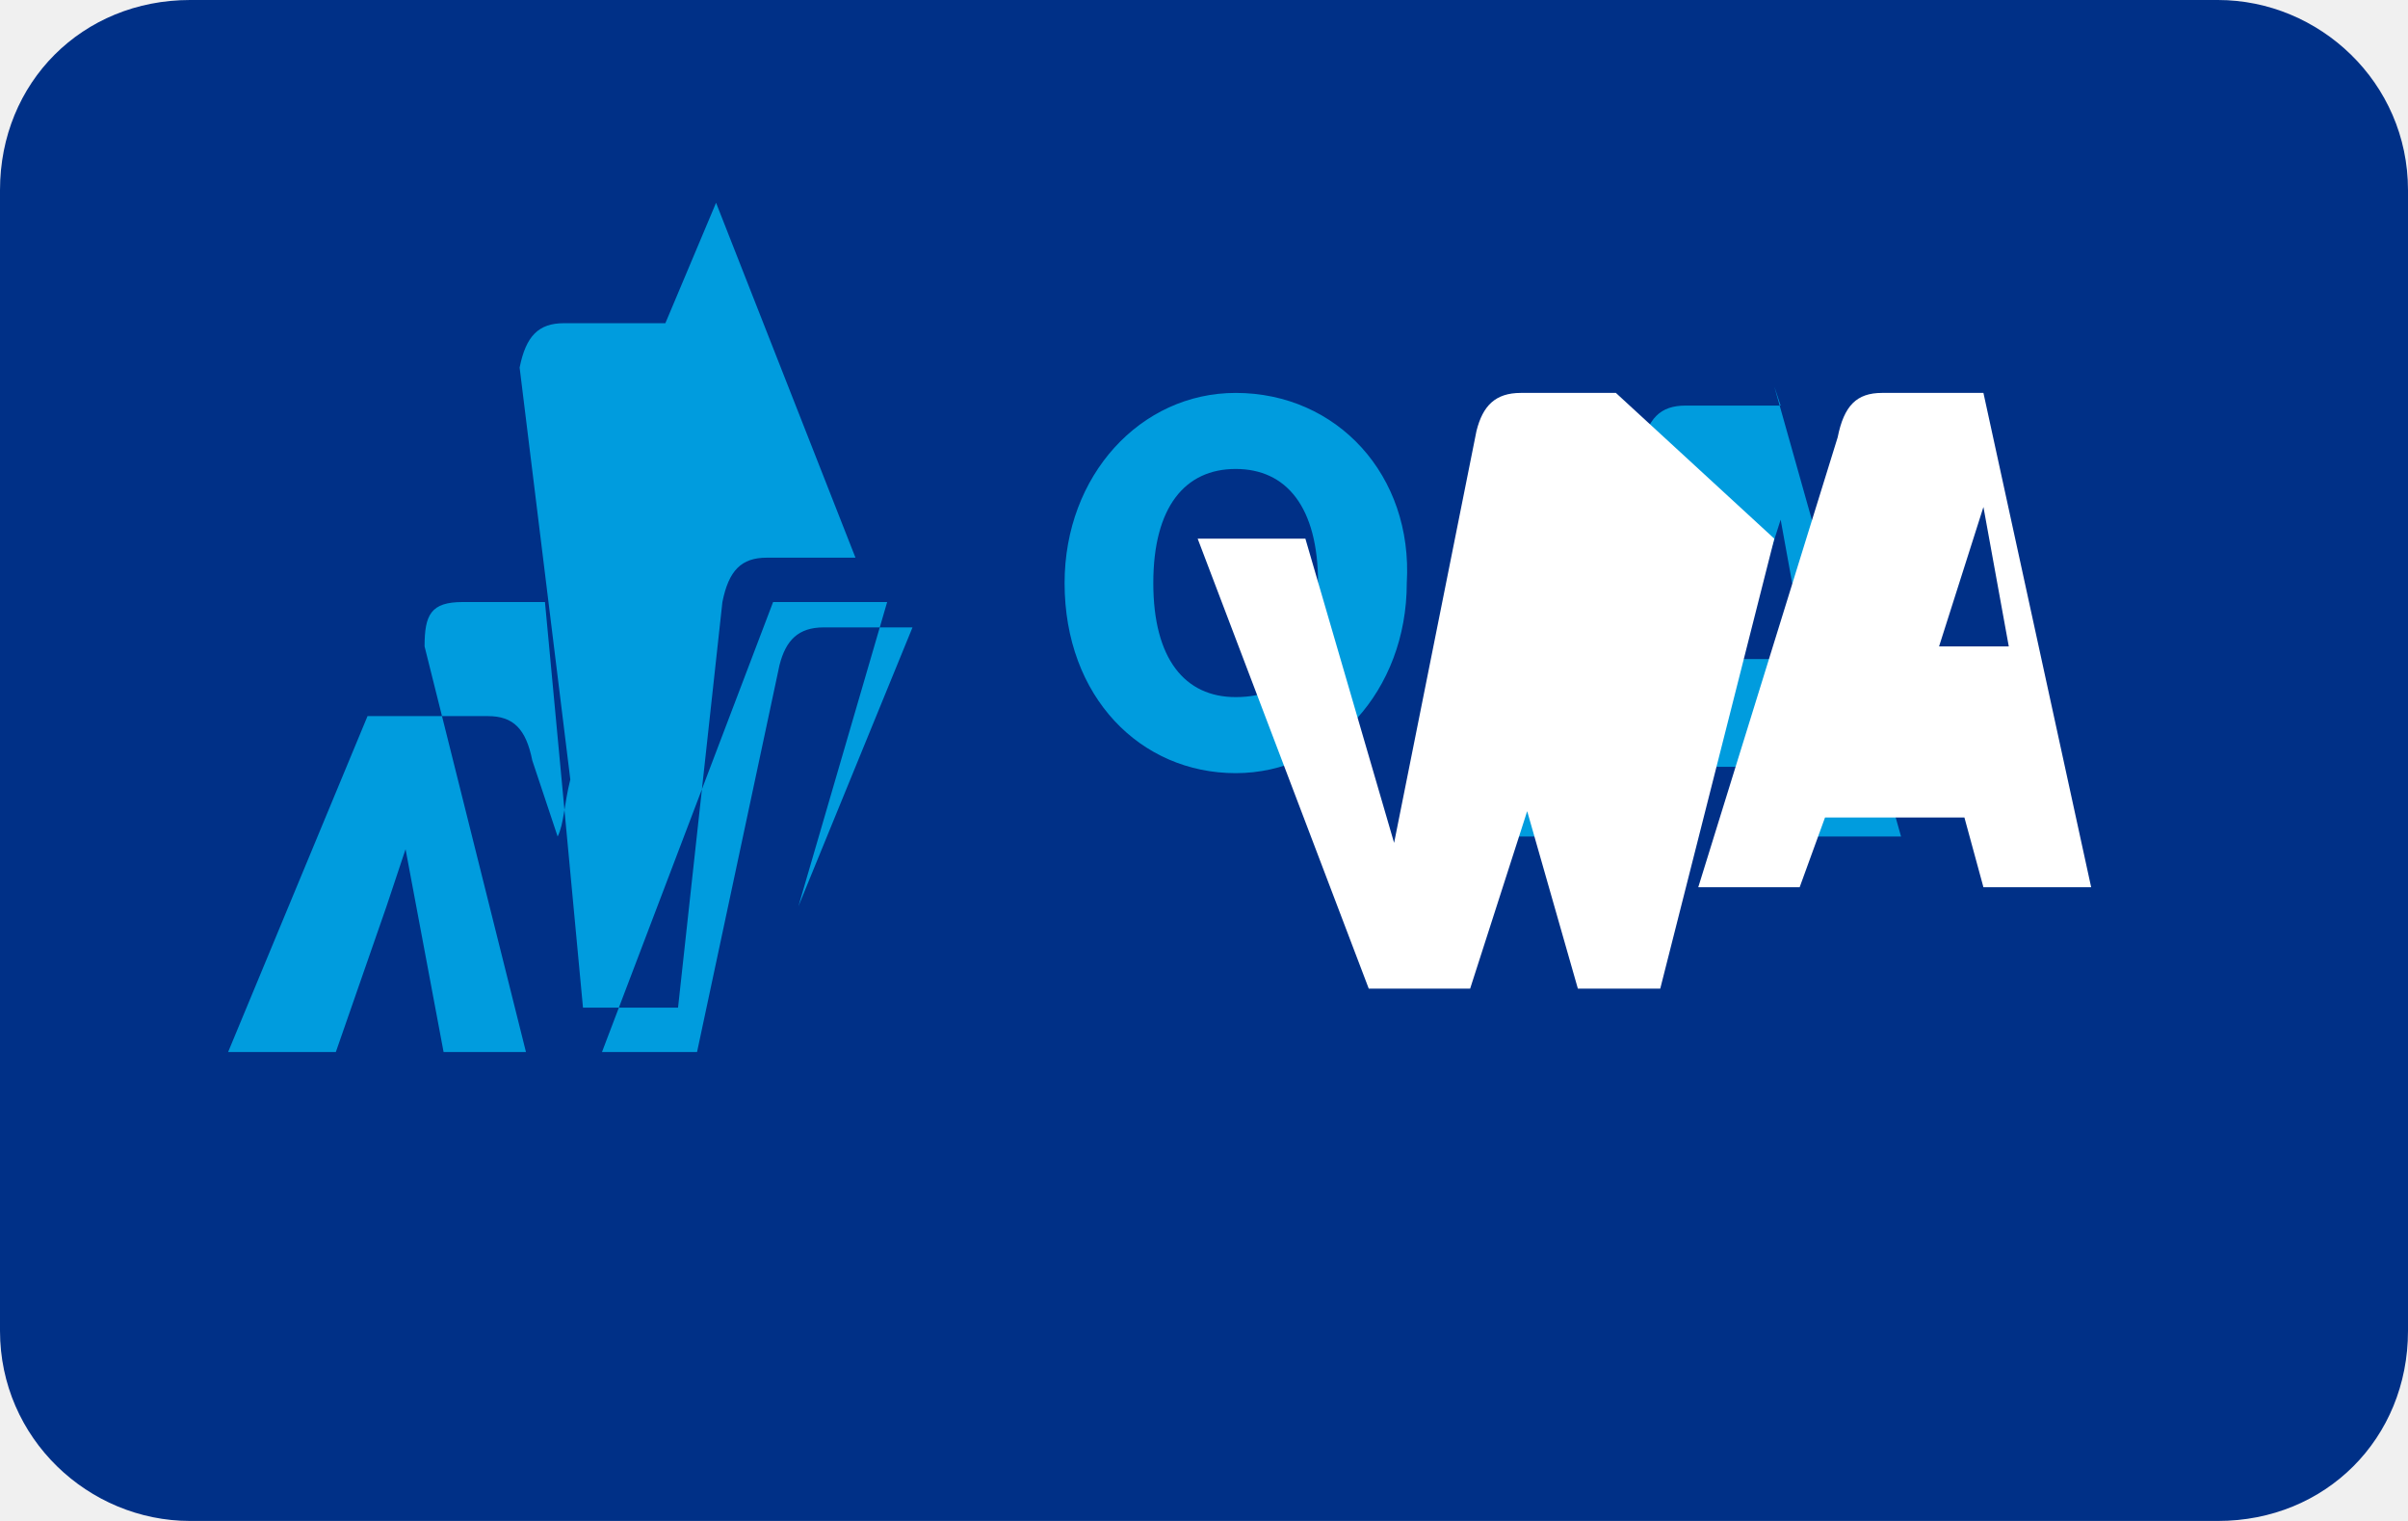
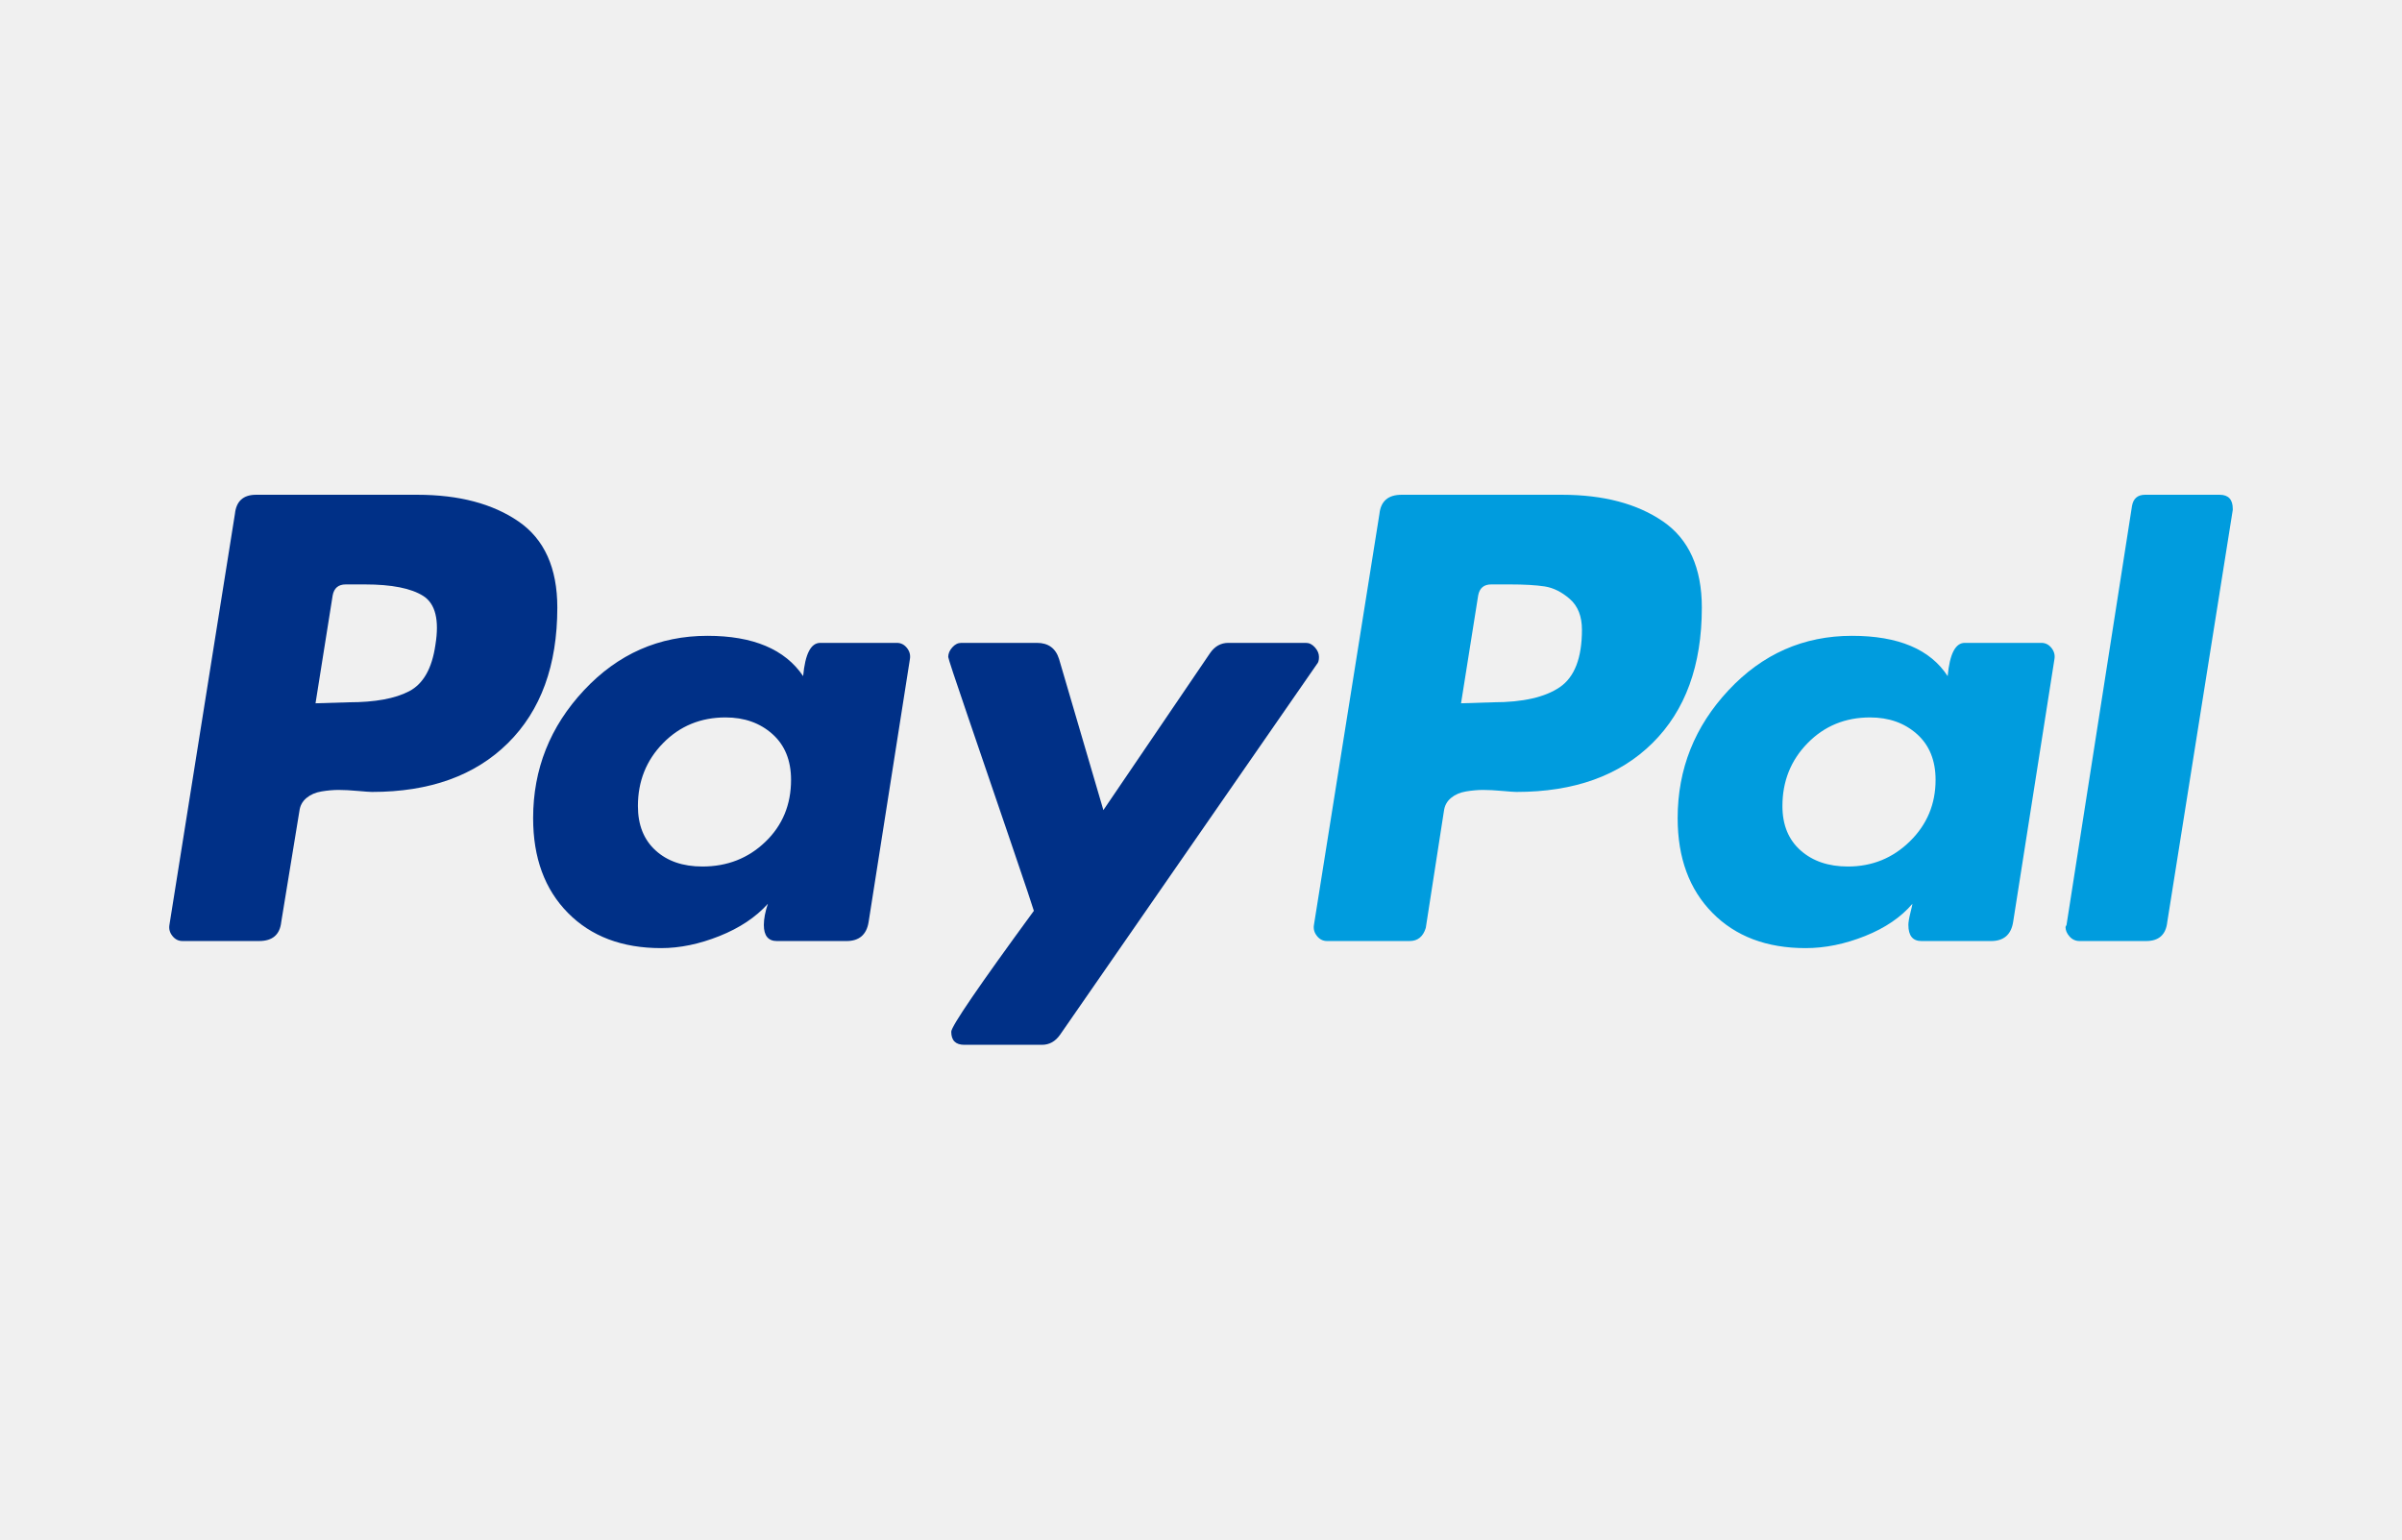
- <svg xmlns="http://www.w3.org/2000/svg" viewBox="0 0 38 24">
-   <path d="M35 0H3C1.3 0 0 1.3 0 3v18c0 1.7 1.4 3 3 3h32c1.7 0 3-1.3 3-3V3c0-1.7-1.4-3-3-3z" fill="#003087" />
-   <path d="M19.5 6.2c-1.5 0-2.7 1.3-2.7 3 0 1.8 1.2 3 2.7 3 1.5 0 2.7-1.3 2.7-3 .1-1.7-1.1-3-2.7-3zm0 4.8c-.8 0-1.3-.6-1.3-1.8 0-1.2.5-1.8 1.3-1.8s1.3.6 1.3 1.8c0 1.2-.4 1.8-1.3 1.8zm8.6-4.6h-1.5c-.4 0-.6.2-.7.7l-2.2 6.1h1.6l.4-1.1h2.2l.3 1.1H30l-2-7.1zm-.7 4l.7-2.2.4 2.2h-1.1zm-13-.5H13c-.4 0-.6.2-.7.6L11 16.6H9.5l2.7-7.1H14l-1.4 4.8zm-3.9-4.8h-1.6c-.4 0-.6.2-.7.7L9 12.3c-.1.4-.1.7-.2.9l-.4-1.2c-.1-.5-.3-.7-.7-.7H5.8L3.6 16.6h1.7l.8-2.3c.1-.3.2-.6.3-.9l.6 3.2h1.3l-1.6-6.4c0-.5.1-.7.6-.7h1.3l.6 6.4h1.5l.7-6.4c.1-.5.3-.7.7-.7h1.4l-2.2-5.6z" fill="#009CDE" />
-   <path d="M31.3 6.2h-1.6c-.4 0-.6.2-.7.7L26.8 14h1.6l.4-1.1h2.2l.3 1.1H33L31.3 6.2zm-.7 4l.7-2.2.4 2.2h-1.1zM25.5 6.2H24c-.4 0-.6.2-.7.6L22 13.3l-1.4-4.8h-1.7l2.7 7.1h1.6l.9-2.8.8 2.8h1.3l1.8-7.1z" fill="#FFF" />
+ <svg xmlns="http://www.w3.org/2000/svg" width="780" height="500" enable-background="new 0 0 780 500" version="1.1" viewBox="0 0 780 500" xml:space="preserve">
+   <path d="m168.38 169.35c-8.399-5.774-19.359-8.668-32.88-8.668h-52.346c-4.145 0-6.435 2.073-6.87 6.215l-21.264 133.48c-0.221 1.311 0.107 2.51 0.981 3.6 0.869 1.092 1.962 1.635 3.271 1.635h24.864c4.361 0 6.758-2.068 7.198-6.215l5.888-35.986c0.215-1.744 0.982-3.162 2.291-4.254 1.308-1.09 2.944-1.803 4.907-2.129 1.963-0.324 3.814-0.488 5.562-0.488 1.743 0 3.814 0.111 6.217 0.328 2.397 0.217 3.925 0.324 4.58 0.324 18.756 0 33.478-5.285 44.167-15.867 10.684-10.576 16.032-25.242 16.032-44.004 0-12.868-4.203-22.191-12.598-27.974zm-26.989 40.08c-1.094 7.635-3.926 12.649-8.506 15.049-4.581 2.403-11.124 3.599-19.629 3.599l-10.797 0.326 5.563-35.007c0.434-2.397 1.851-3.597 4.252-3.597h6.218c8.72 0 15.049 1.257 18.975 3.761 3.924 2.51 5.233 7.801 3.924 15.869z" fill="#003087" />
+   <path d="m720.79 160.68h-24.207c-2.406 0-3.822 1.2-4.254 3.601l-21.266 136.1-0.328 0.654c0 1.096 0.436 2.127 1.311 3.109 0.867 0.98 1.963 1.471 3.27 1.471h21.596c4.137 0 6.428-2.068 6.871-6.215l21.264-133.81v-0.325c-1e-3 -3.055-1.423-4.581-4.257-4.581z" fill="#009CDE" />
+   <path d="m428.31 213.36c0-1.088-0.438-2.126-1.305-3.105-0.875-0.981-1.857-1.475-2.945-1.475h-25.191c-2.404 0-4.367 1.096-5.891 3.271l-34.678 51.039-14.395-49.074c-1.096-3.487-3.492-5.236-7.197-5.236h-24.541c-1.093 0-2.074 0.492-2.941 1.475-0.875 0.979-1.309 2.019-1.309 3.105 0 0.439 2.127 6.871 6.379 19.303 4.252 12.436 8.832 25.85 13.74 40.246 4.908 14.393 7.469 22.031 7.688 22.896-17.886 24.432-26.825 37.518-26.825 39.26 0 2.838 1.415 4.254 4.253 4.254h25.191c2.398 0 4.36-1.088 5.89-3.27l83.427-120.4c0.433-0.432 0.65-1.192 0.65-2.29z" fill="#003087" />
+   <path d="m662.89 208.78h-24.865c-3.057 0-4.904 3.6-5.559 10.799-5.678-8.722-16.031-13.089-31.084-13.089-15.703 0-29.064 5.89-40.076 17.668-11.016 11.778-16.521 25.632-16.521 41.552 0 12.871 3.762 23.121 11.285 30.752 7.525 7.639 17.611 11.451 30.266 11.451 6.324 0 12.758-1.311 19.301-3.926 6.543-2.617 11.664-6.105 15.379-10.469 0 0.219-0.223 1.197-0.654 2.941-0.441 1.748-0.656 3.061-0.656 3.926 0 3.494 1.414 5.234 4.254 5.234h22.576c4.139 0 6.541-2.068 7.193-6.215l13.416-85.39c0.215-1.31-0.111-2.507-0.982-3.599-0.877-1.088-1.965-1.635-3.273-1.635zm-42.694 64.454c-5.562 5.453-12.27 8.178-20.121 8.178-6.328 0-11.449-1.742-15.377-5.234-3.928-3.482-5.891-8.281-5.891-14.395 0-8.064 2.727-14.886 8.182-20.447 5.445-5.562 12.213-8.342 20.283-8.342 6.102 0 11.174 1.799 15.213 5.396 4.031 3.6 6.055 8.562 6.055 14.889-2e-3 7.851-2.783 14.505-8.344 19.955z" fill="#009CDE" />
+   <path d="m291.23 208.78h-24.865c-3.058 0-4.908 3.6-5.563 10.799-5.889-8.722-16.25-13.089-31.081-13.089-15.704 0-29.065 5.89-40.078 17.668-11.016 11.778-16.521 25.632-16.521 41.552 0 12.871 3.763 23.121 11.288 30.752 7.525 7.639 17.61 11.451 30.262 11.451 6.104 0 12.433-1.311 18.975-3.926 6.543-2.617 11.778-6.105 15.704-10.469-0.875 2.615-1.309 4.906-1.309 6.867 0 3.494 1.417 5.234 4.253 5.234h22.574c4.141 0 6.543-2.068 7.198-6.215l13.413-85.39c0.215-1.31-0.111-2.507-0.981-3.599-0.873-1.088-1.962-1.635-3.269-1.635zm-42.695 64.616c-5.563 5.35-12.382 8.016-20.447 8.016-6.329 0-11.4-1.742-15.214-5.234-3.819-3.482-5.726-8.281-5.726-14.395 0-8.064 2.725-14.886 8.18-20.447 5.449-5.562 12.211-8.343 20.284-8.343 6.104 0 11.175 1.8 15.214 5.397 4.032 3.6 6.052 8.562 6.052 14.889-1e-3 8.07-2.781 14.779-8.343 20.117z" fill="#003087" />
+   <path d="m540.04 169.35c-8.398-5.774-19.355-8.668-32.879-8.668h-52.02c-4.363 0-6.764 2.073-7.197 6.215l-21.266 133.48c-0.221 1.311 0.107 2.51 0.982 3.6 0.865 1.092 1.961 1.635 3.27 1.635h26.826c2.617 0 4.361-1.416 5.236-4.252l5.889-37.949c0.217-1.744 0.98-3.162 2.291-4.254 1.309-1.09 2.943-1.803 4.908-2.129 1.961-0.324 3.812-0.488 5.561-0.488 1.744 0 3.814 0.111 6.215 0.328 2.398 0.217 3.93 0.324 4.58 0.324 18.76 0 33.479-5.285 44.168-15.867 10.688-10.576 16.031-25.242 16.031-44.004 1e-3 -12.868-4.2-22.192-12.595-27.974zm-33.533 53.819c-4.799 3.271-11.998 4.906-21.592 4.906l-10.471 0.328 5.562-35.008c0.432-2.396 1.85-3.598 4.252-3.598h5.887c4.799 0 8.615 0.219 11.455 0.654 2.83 0.438 5.561 1.799 8.178 4.088 2.619 2.291 3.926 5.619 3.926 9.979 0 9.164-2.402 15.377-7.197 18.651z" fill="#009CDE" />
</svg>
